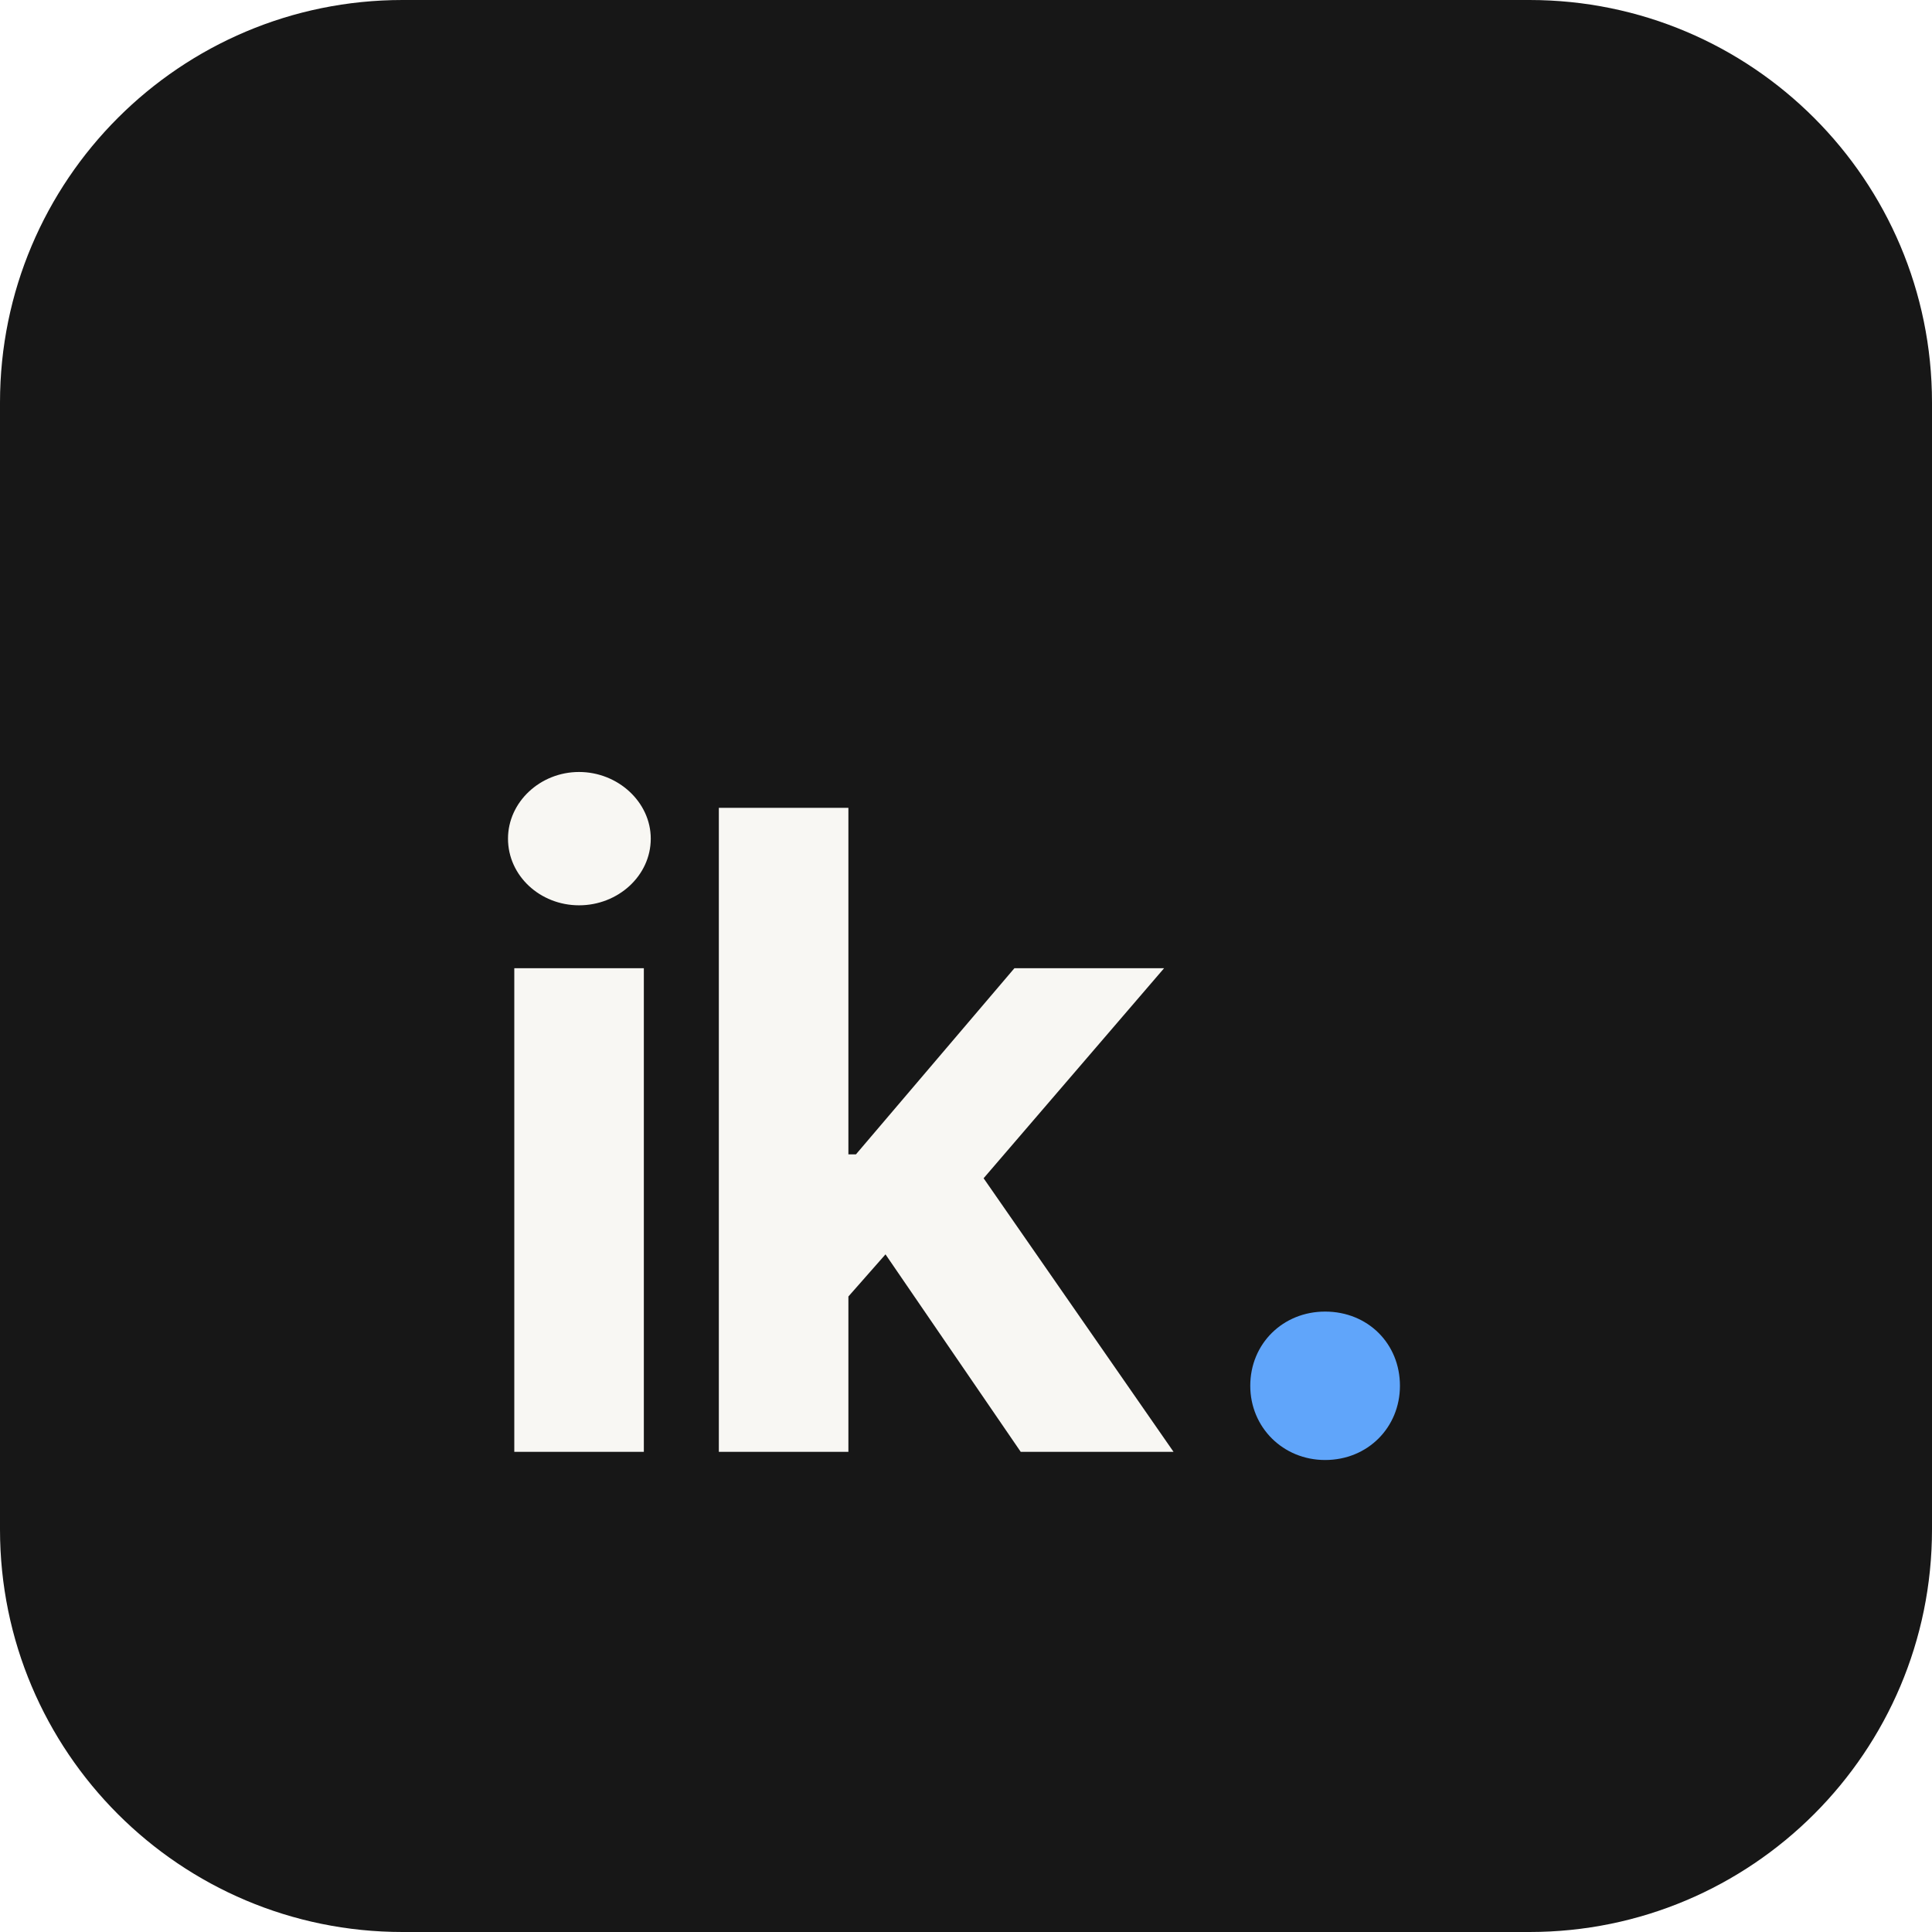
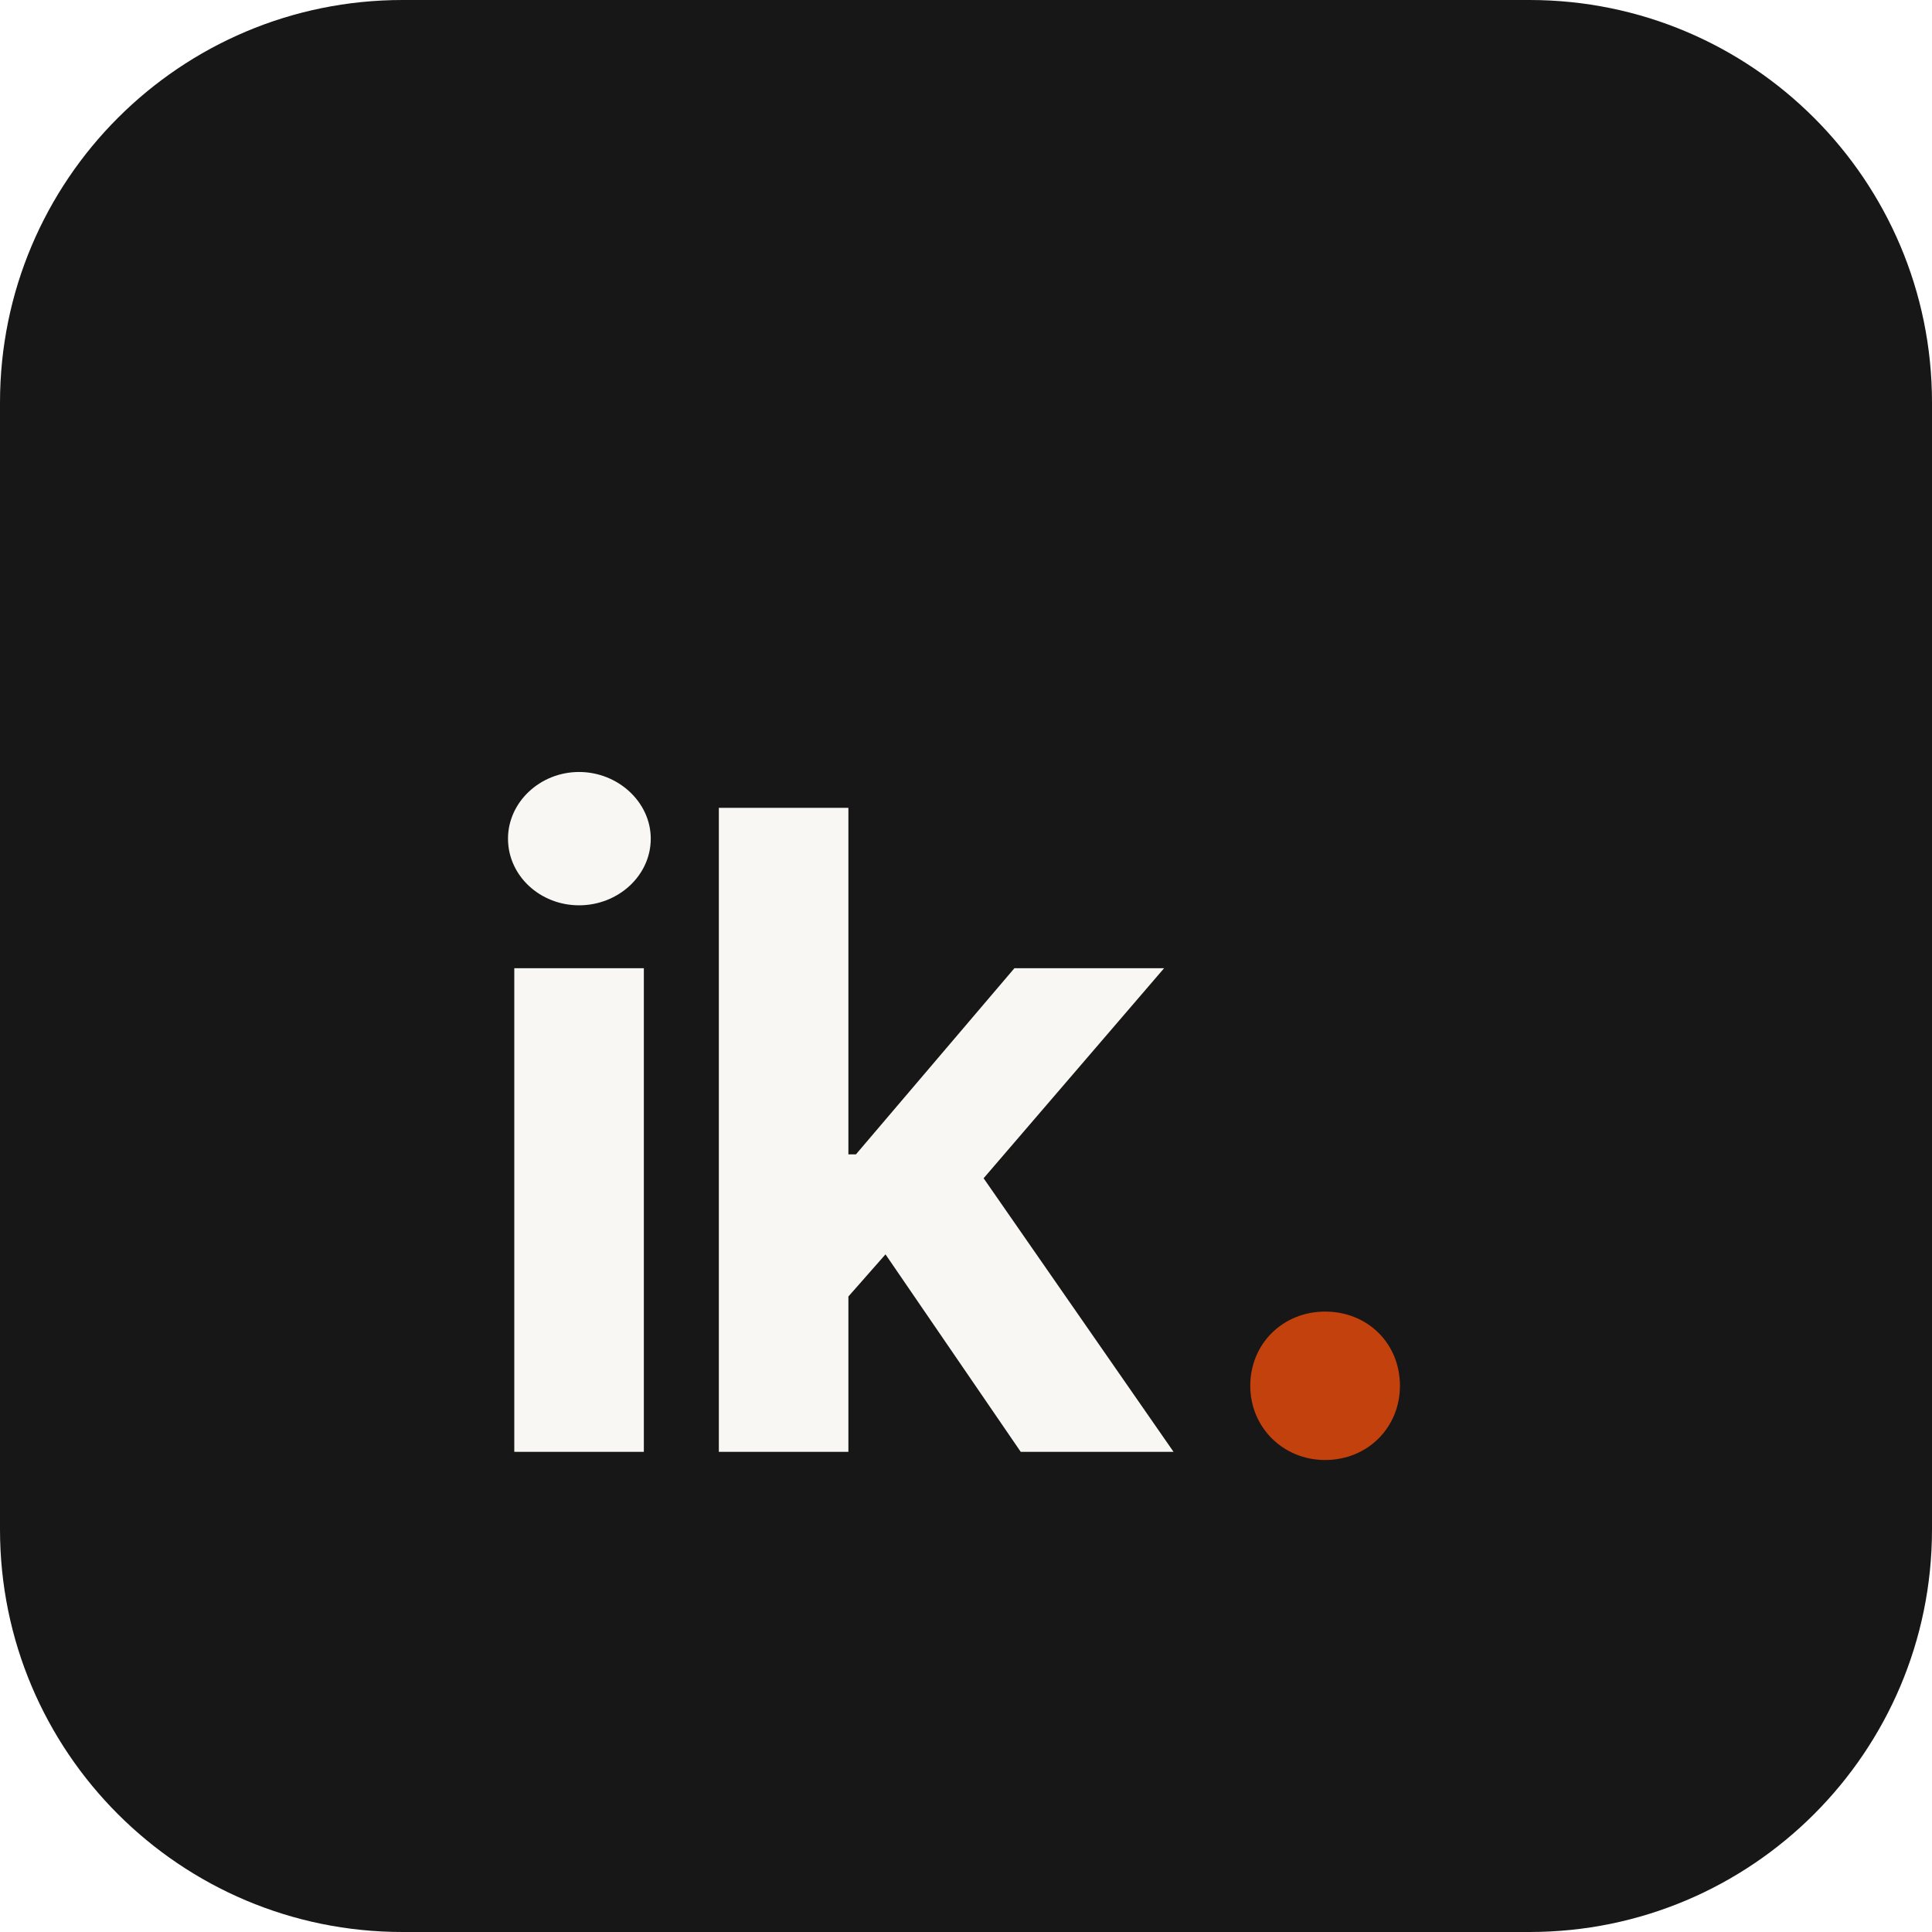
<svg xmlns="http://www.w3.org/2000/svg" viewBox="0 0 48 48" width="48" height="48" role="img" aria-label="IK">
  <rect width="48" height="48" rx="10" fill="#171717" />
-   <text x="50%" y="58%" text-anchor="middle" dominant-baseline="middle" font-family="ui-sans-serif,system-ui,-apple-system,sans-serif" font-weight="700" font-size="22" letter-spacing="-0.04em" fill="#F8F7F3">ik<tspan fill="#60A5FA">.</tspan>
+   <text x="50%" y="58%" text-anchor="middle" dominant-baseline="middle" font-family="ui-sans-serif,system-ui,-apple-system,sans-serif" font-weight="700" font-size="22" letter-spacing="-0.04em" fill="#F8F7F3">ik<tspan fill="#C2410C">.</tspan>
  </text>
</svg>
